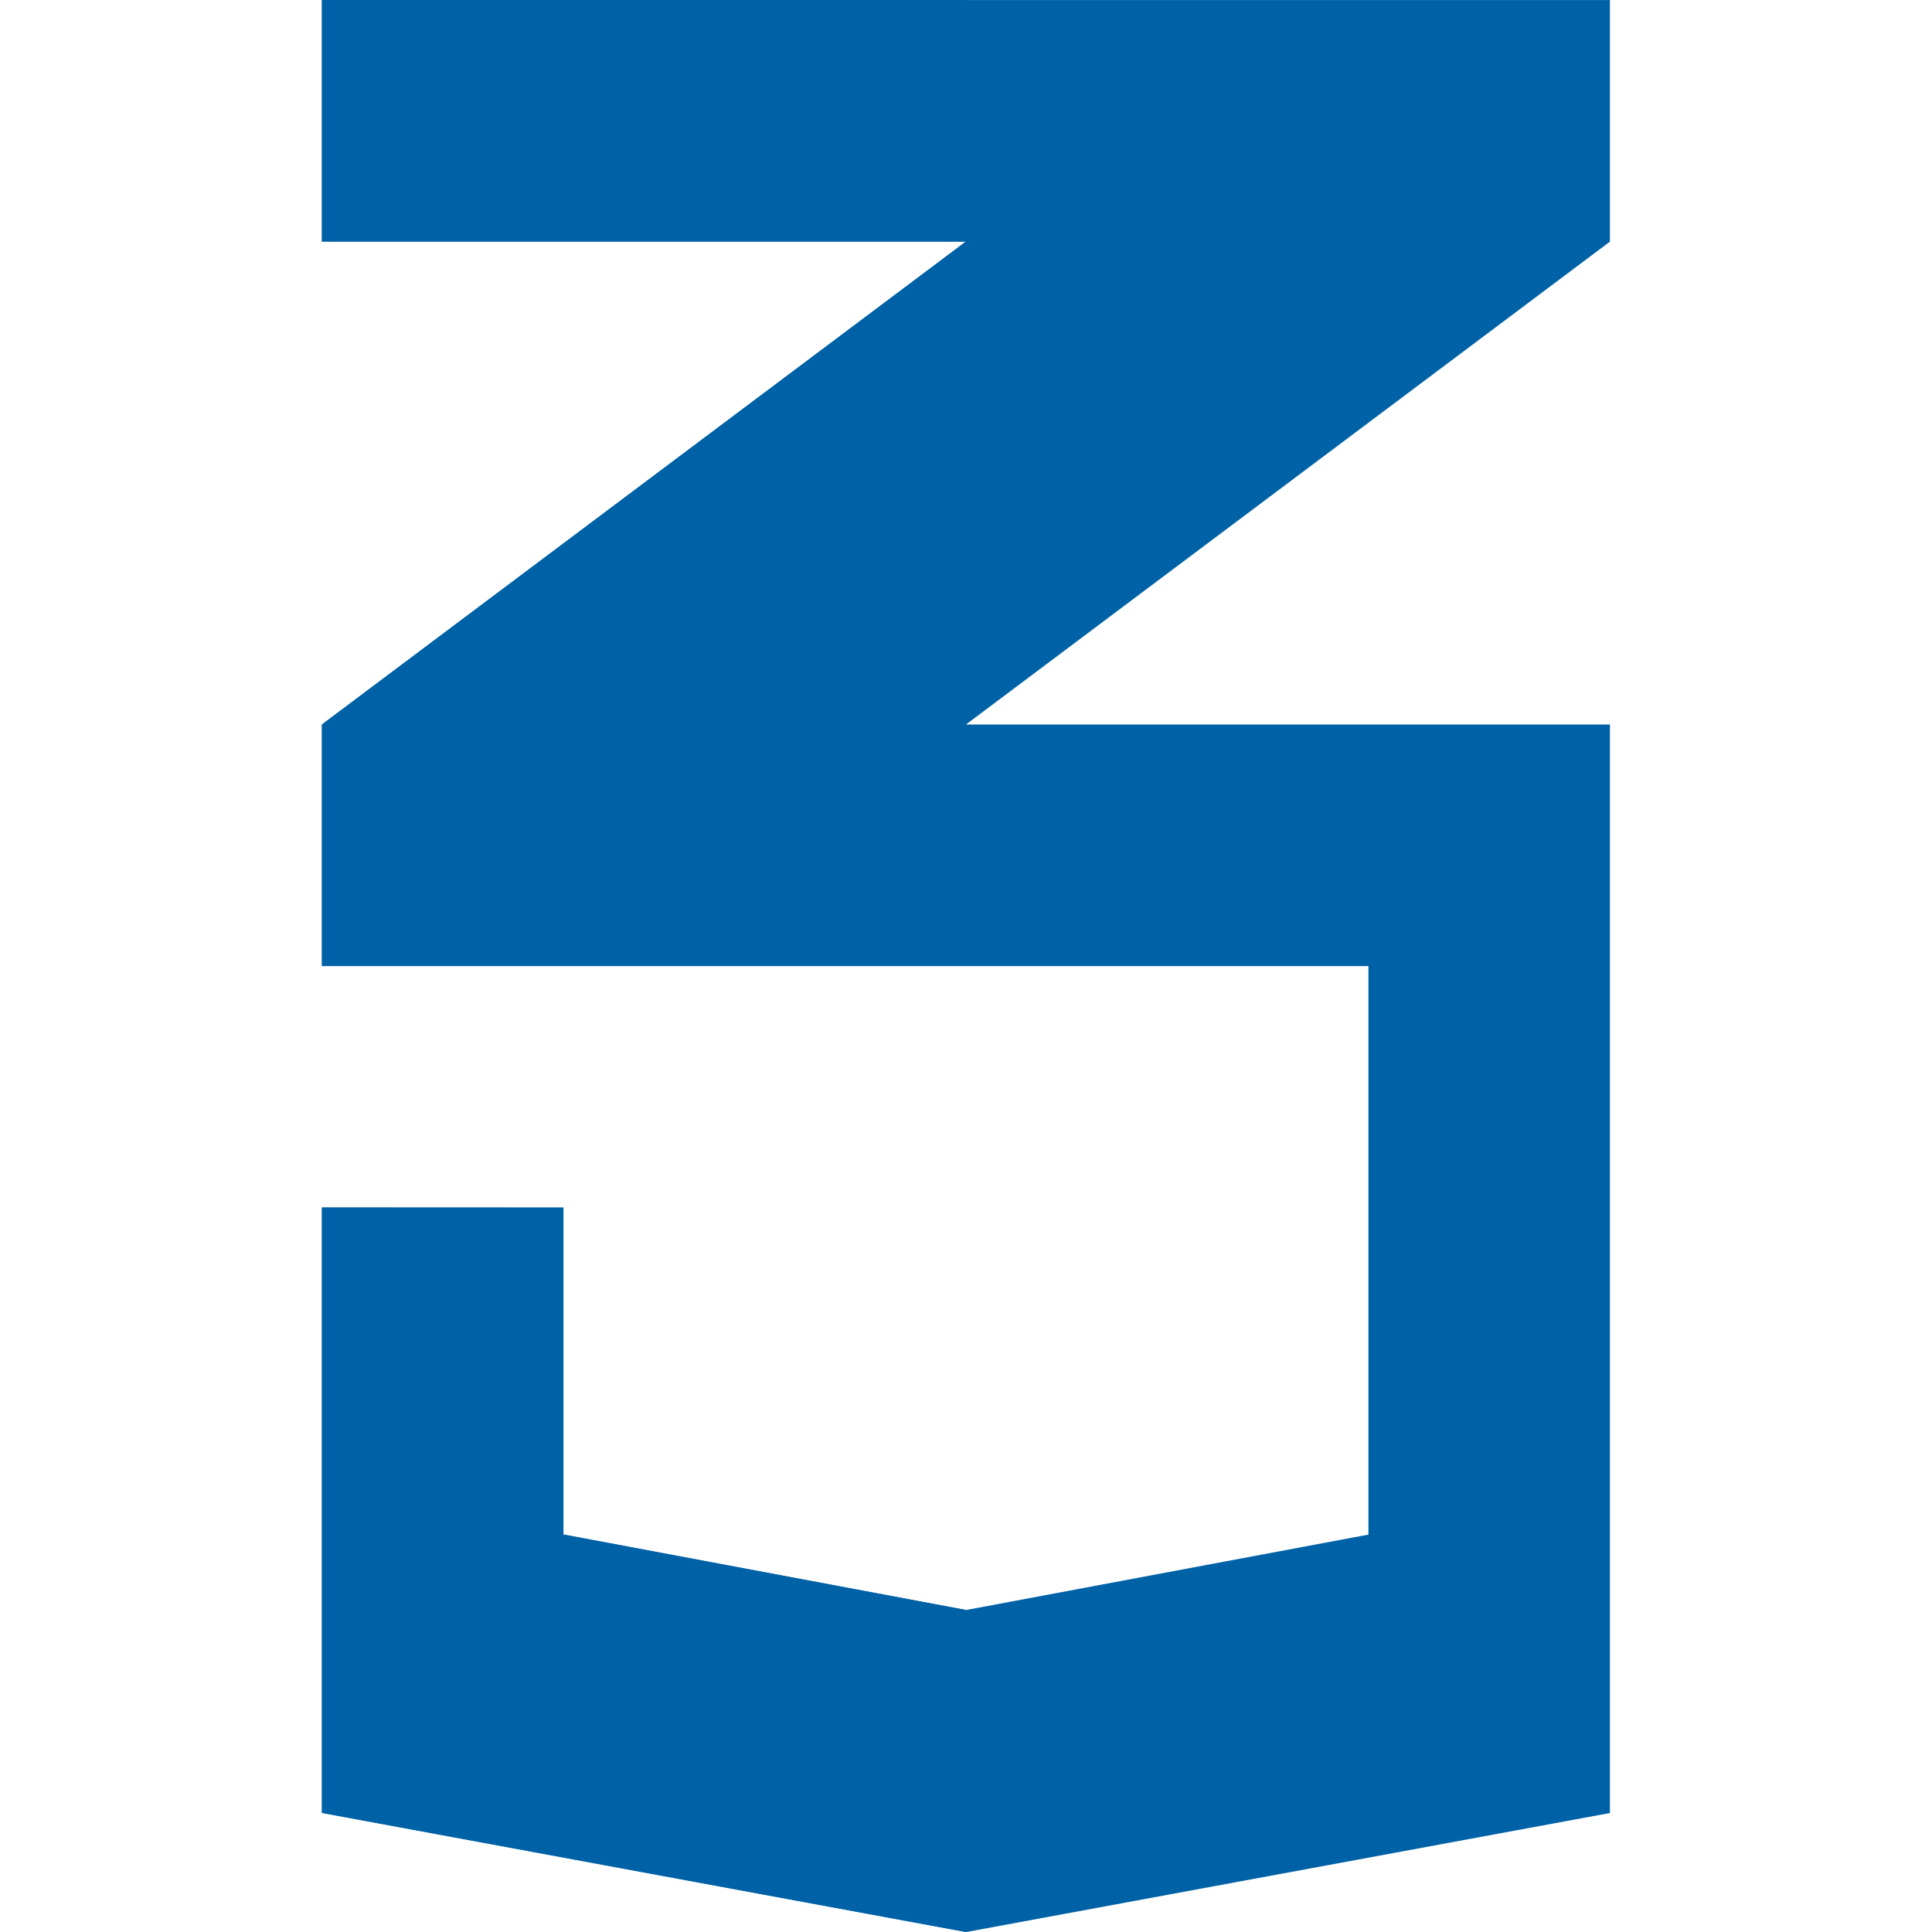
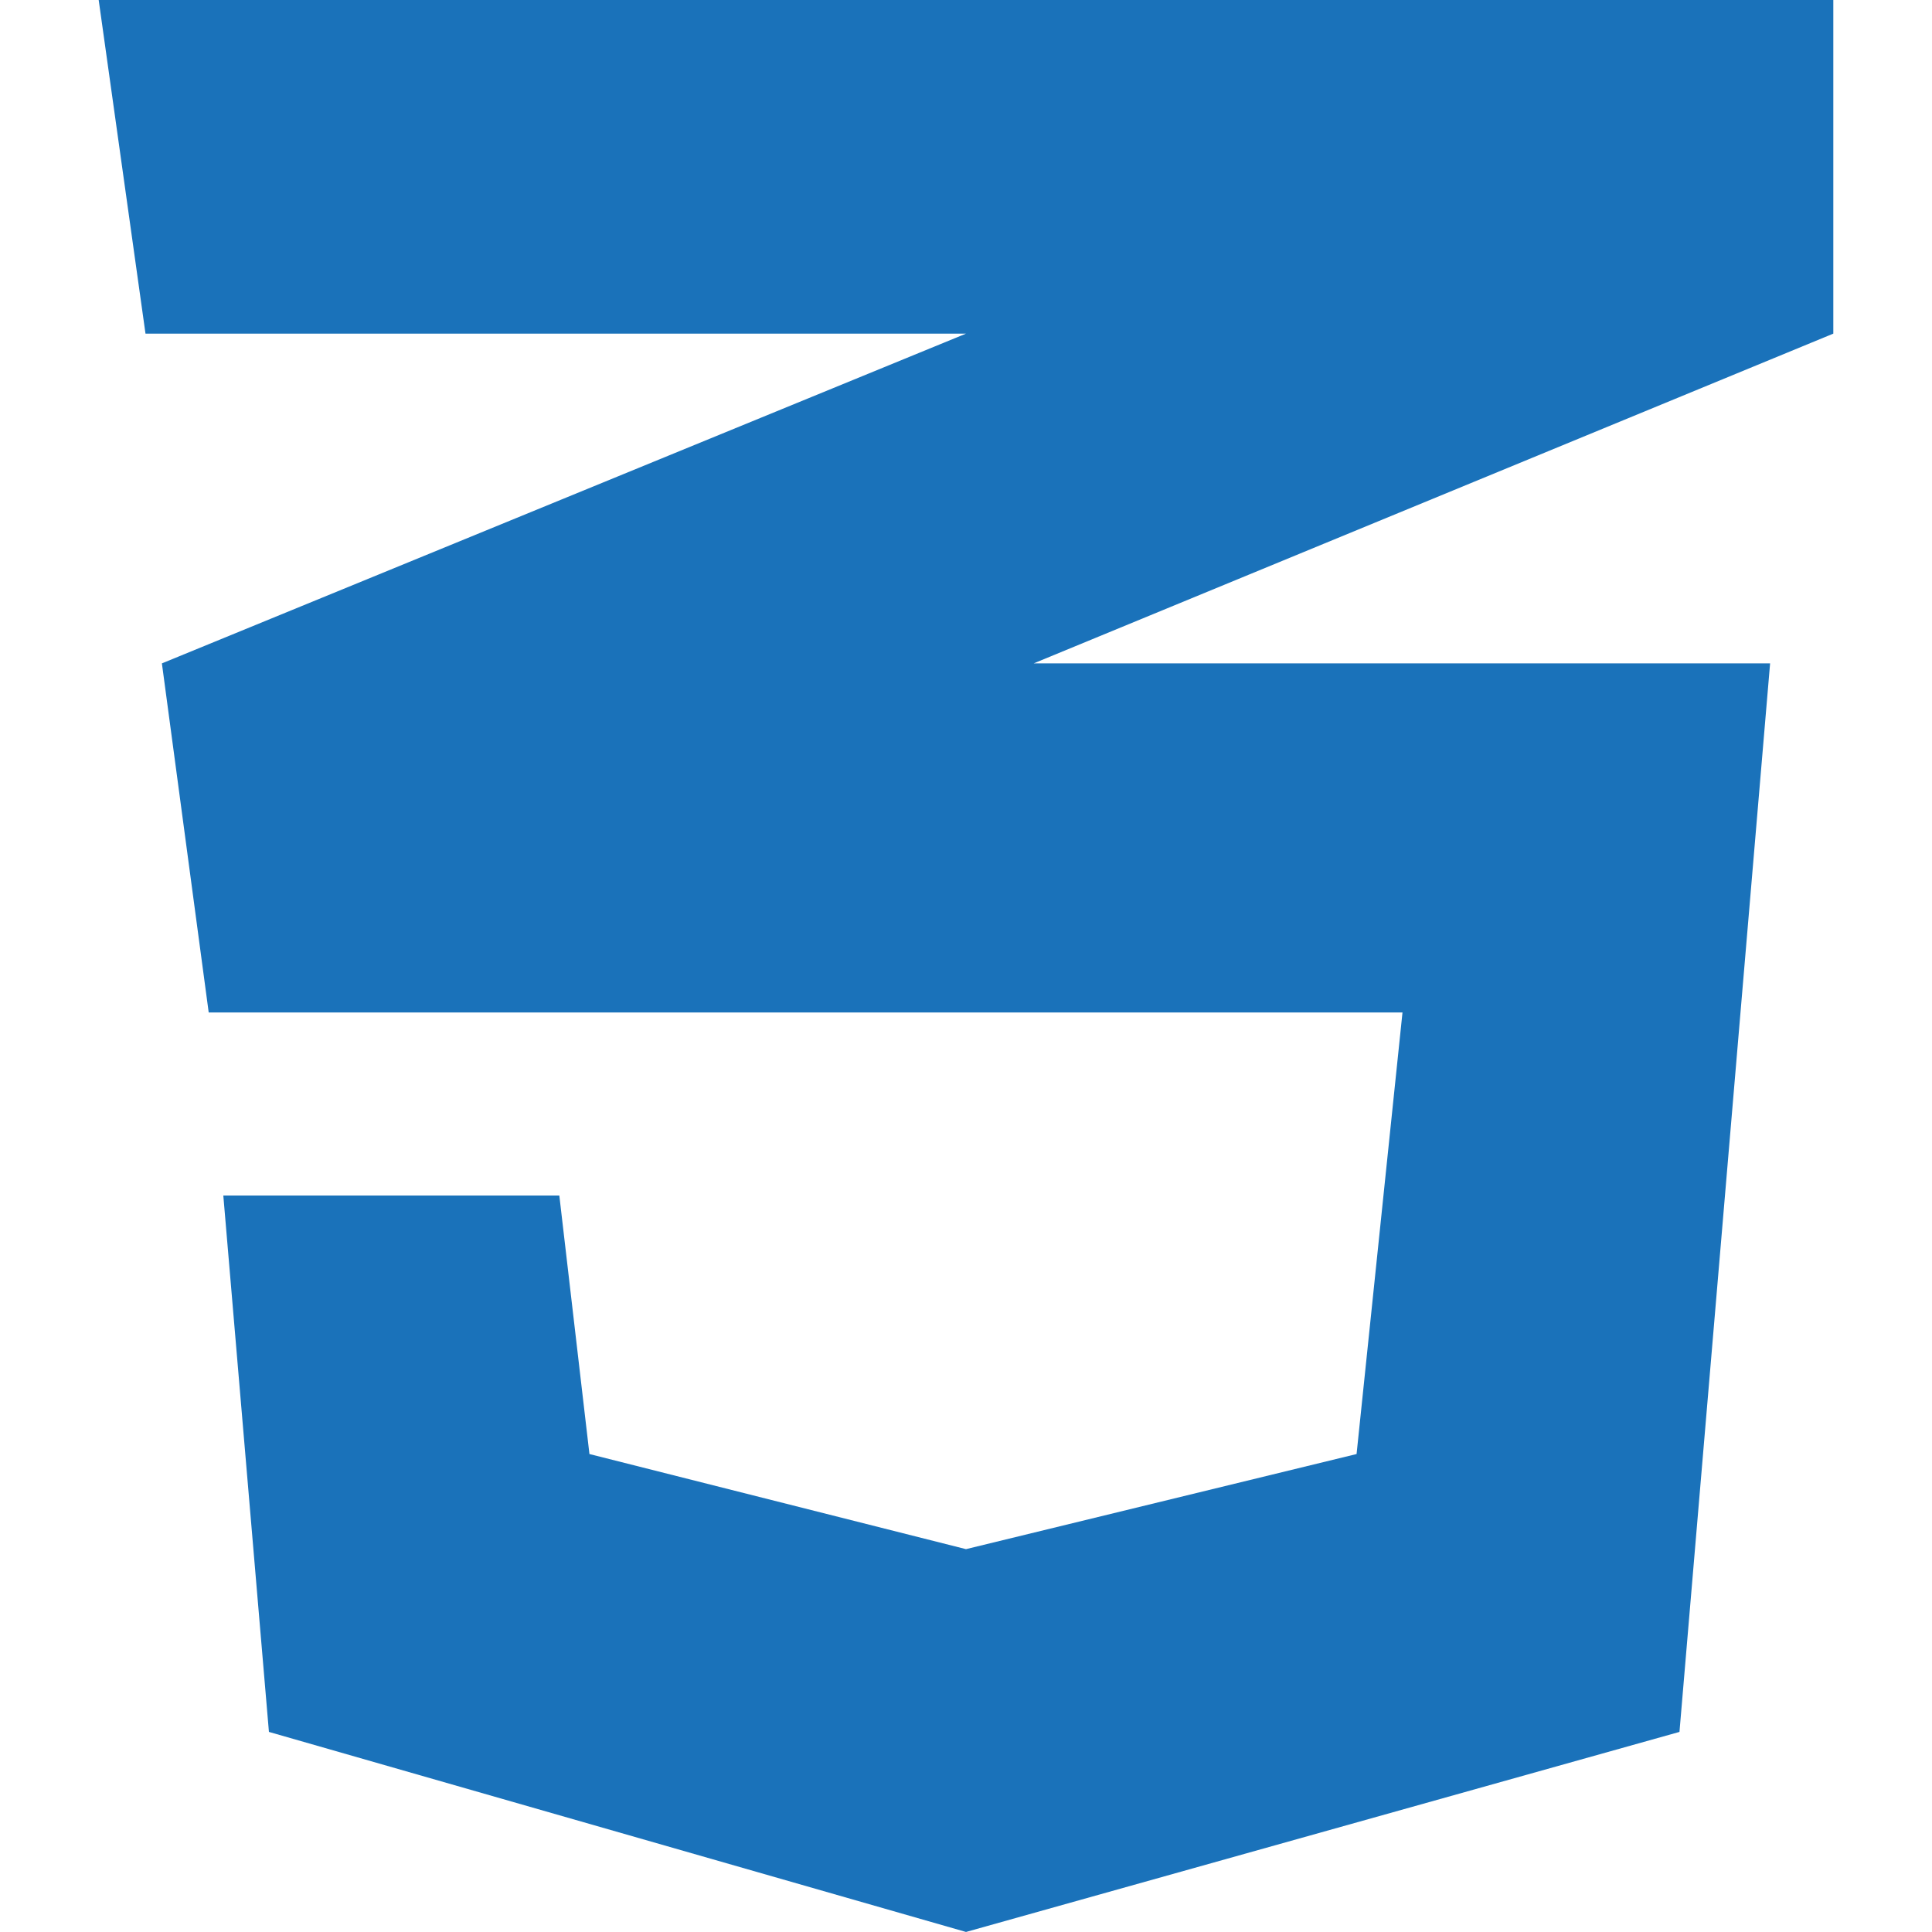
- <svg xmlns="http://www.w3.org/2000/svg" width="128" height="128" viewBox="0 0 33.867 33.867" version="1.1" id="svg8">
+ <svg xmlns="http://www.w3.org/2000/svg" width="24" height="24" viewBox="0 0 6.48 6.48" version="1.1" id="svg8">
  <defs id="defs2" />
-   <g id="layer1" transform="translate(0,-263.1333)">
-     <g id="g6997" transform="translate(-3.704166,3.704163)">
-       <g transform="matrix(1.975308,0,0,1.975308,-20.12797,-269.5386)" id="g28121" style="fill:#0062a6;fill-opacity:1">
-         <g aria-label="3" style="font-style:normal;font-weight:normal;font-size:16.933px;line-height:1.25;font-family:sans-serif;letter-spacing:0px;word-spacing:0px;fill:#0062a6;fill-opacity:1;stroke:none;stroke-width:0.265" id="text2071" transform="matrix(1.406307,0,0,1.363552,-3.524796,-104.8817)">
-           <path d="m 21.245,278.025 v 7.084 l -4.064,0.775 -4.064,-0.775 v -3.94 h 1.524 v 2.128 l 2.54,0.491 2.54,-0.491 v -3.7 h -6.604 v -1.572 l 4.064,-3.143 h -4.064 v -1.572 h 8.128 v 1.572 l -4.064,3.143 z" style="fill:#0062a6;stroke-width:0.265;fill-opacity:1" id="path2091" />
-         </g>
-         <path style="font-style:normal;font-weight:normal;font-size:16.933px;line-height:1.25;font-family:sans-serif;letter-spacing:0px;word-spacing:0px;fill:#0062a6;fill-opacity:1;stroke:none;stroke-width:0.366" d="m 14.922,267.79 v 2.143 h 5.715 v -2.143 z m 5.715,2.143 -5.715,4.286 v 2.143 h 5.715 v -2.143 z m -5.715,8.572 v 5.372 l 5.715,1.057 v -2.857 l -3.572,-0.67 v -2.901 z" id="path2091-0" />
-       </g>
-     </g>
+   <g id="layer1" transform="translate(0,-290.65)">
+     <path style="fill:#1a72ba;fill-opacity:1;stroke:none;stroke-width:0.472px;stroke-linecap:butt;stroke-linejoin:miter;stroke-opacity:1" d="M 0.331,290.65 H 6.149 v 1.119 l -2.682,1.106 2.47,-1.2e-4 -0.304,3.584 -2.393,0.671 -2.338,-0.671 -0.153,-1.799 H 1.876 l 0.101,0.867 1.263,0.319 1.31,-0.319 0.154,-1.481 H 0.7 L 0.543,292.875 3.24,291.769 H 0.488 Z" id="path9258" />
  </g>
</svg>
